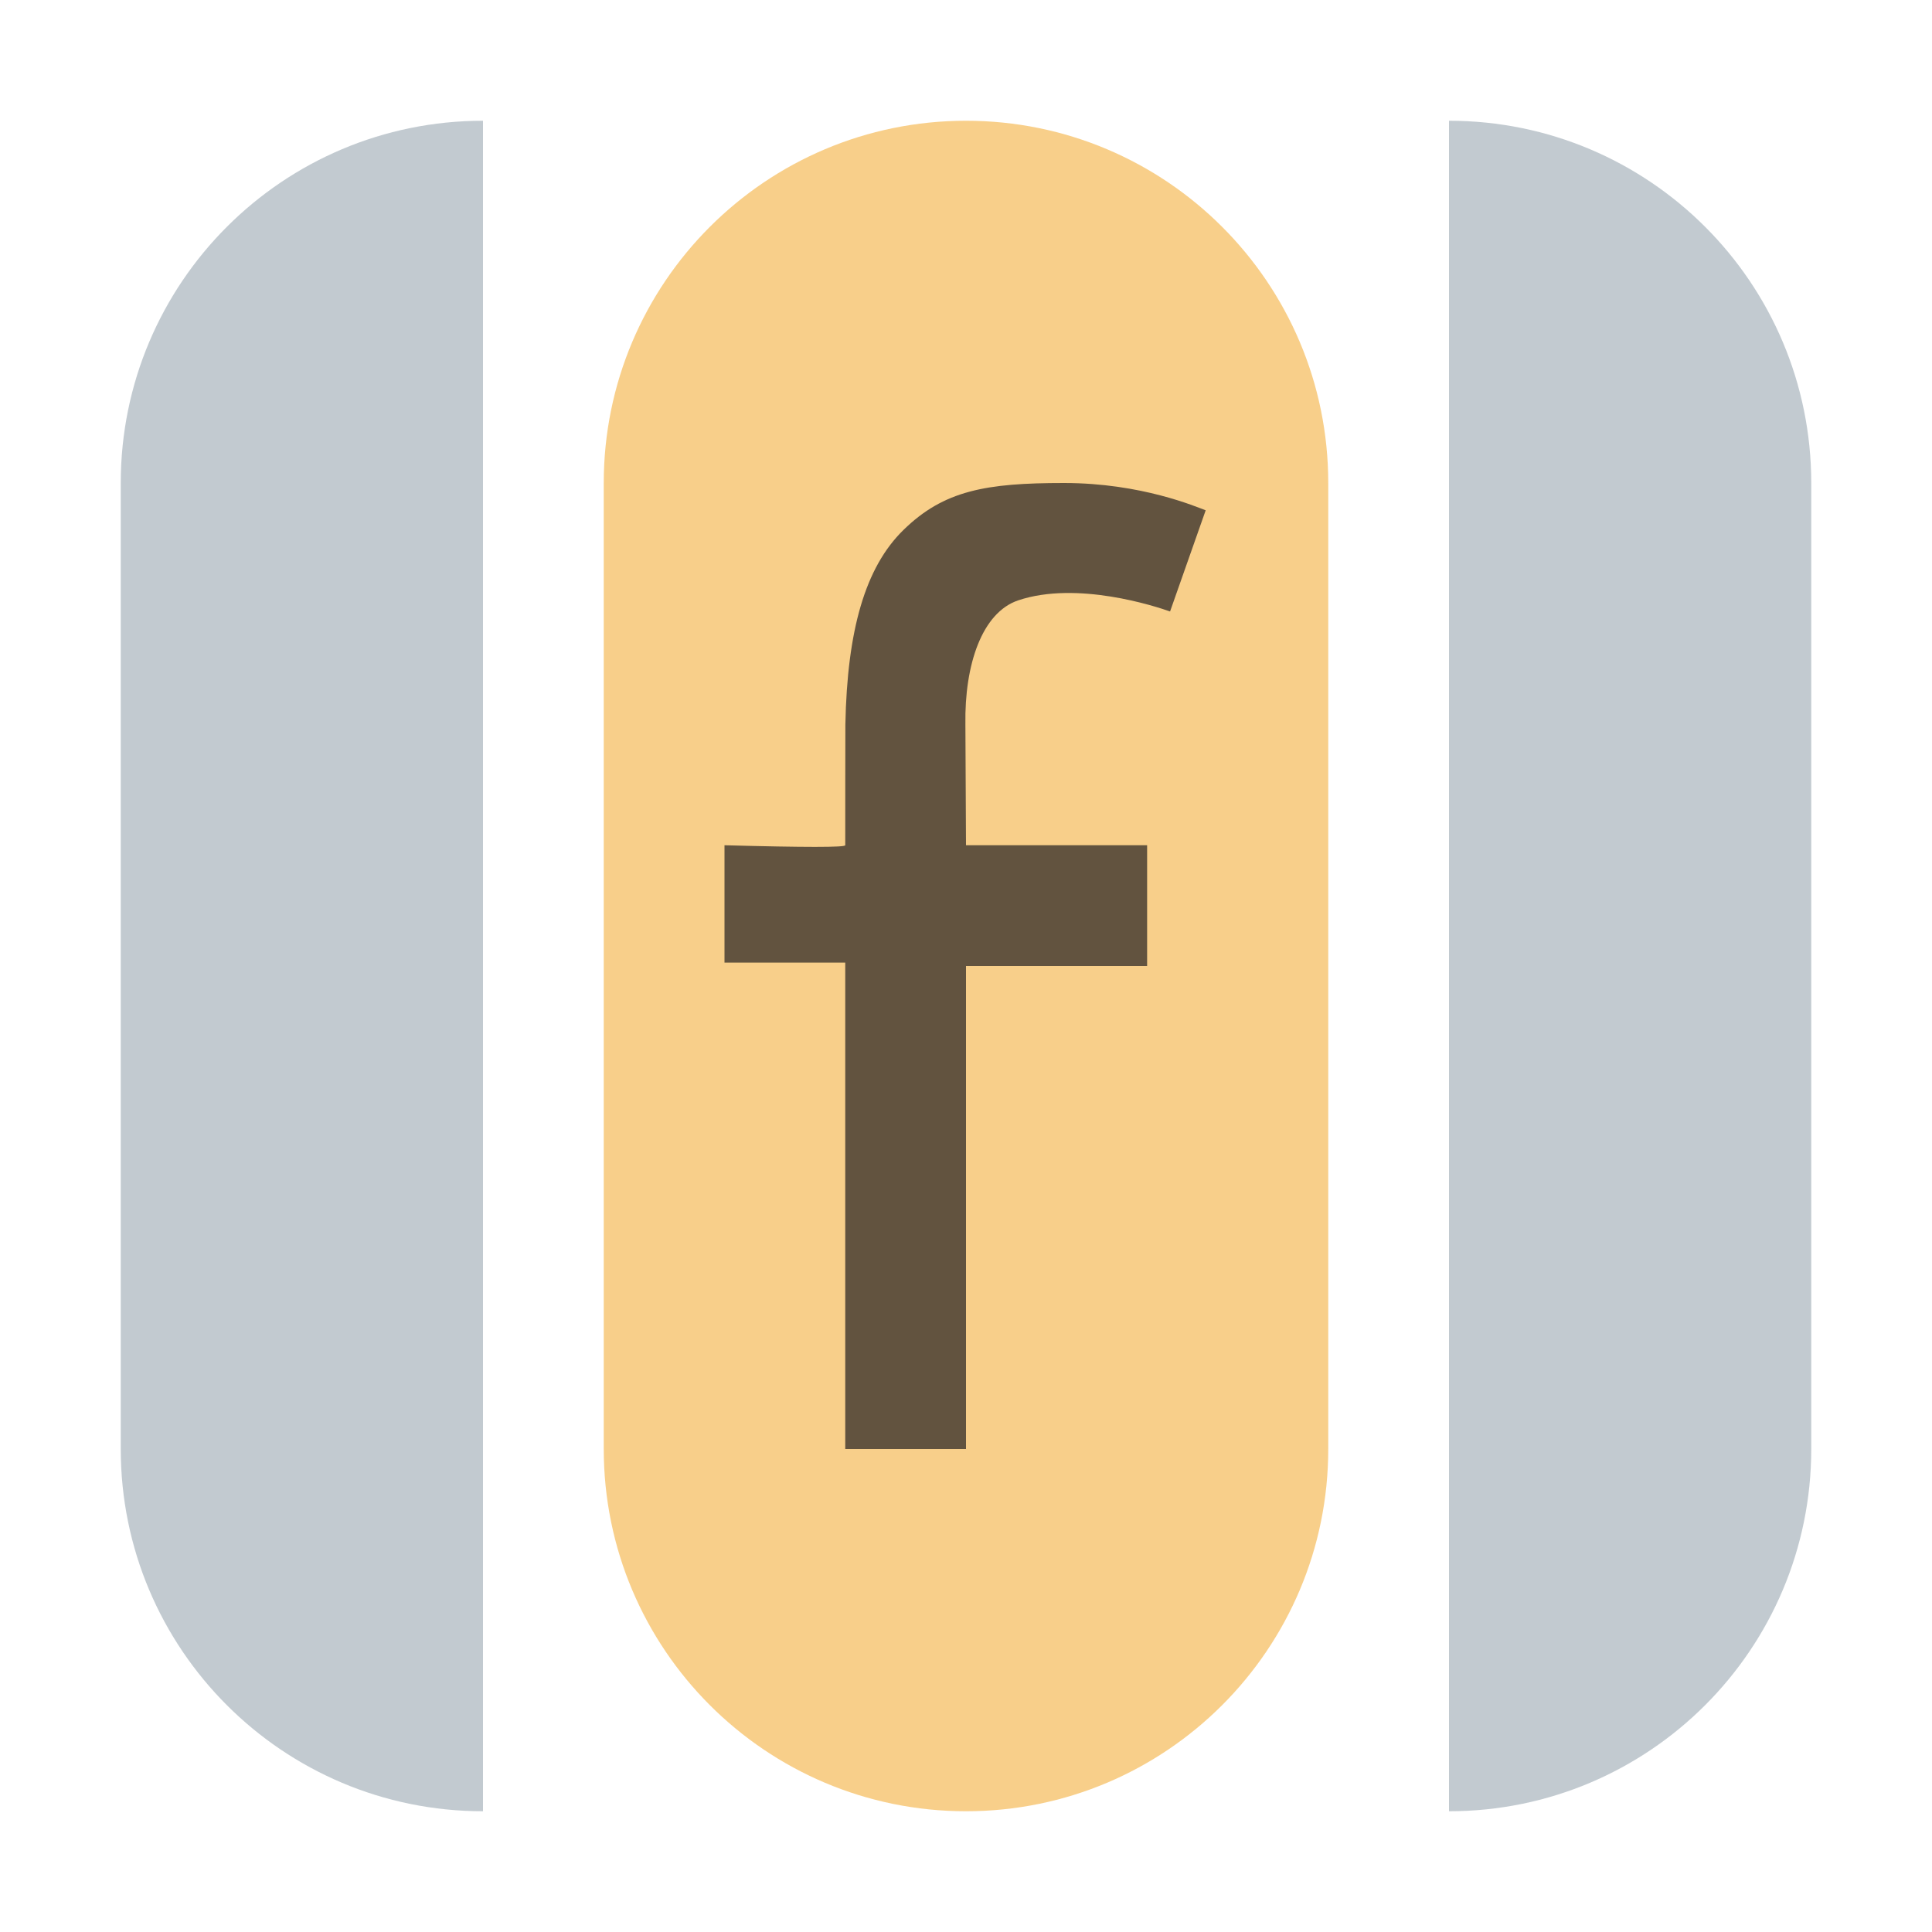
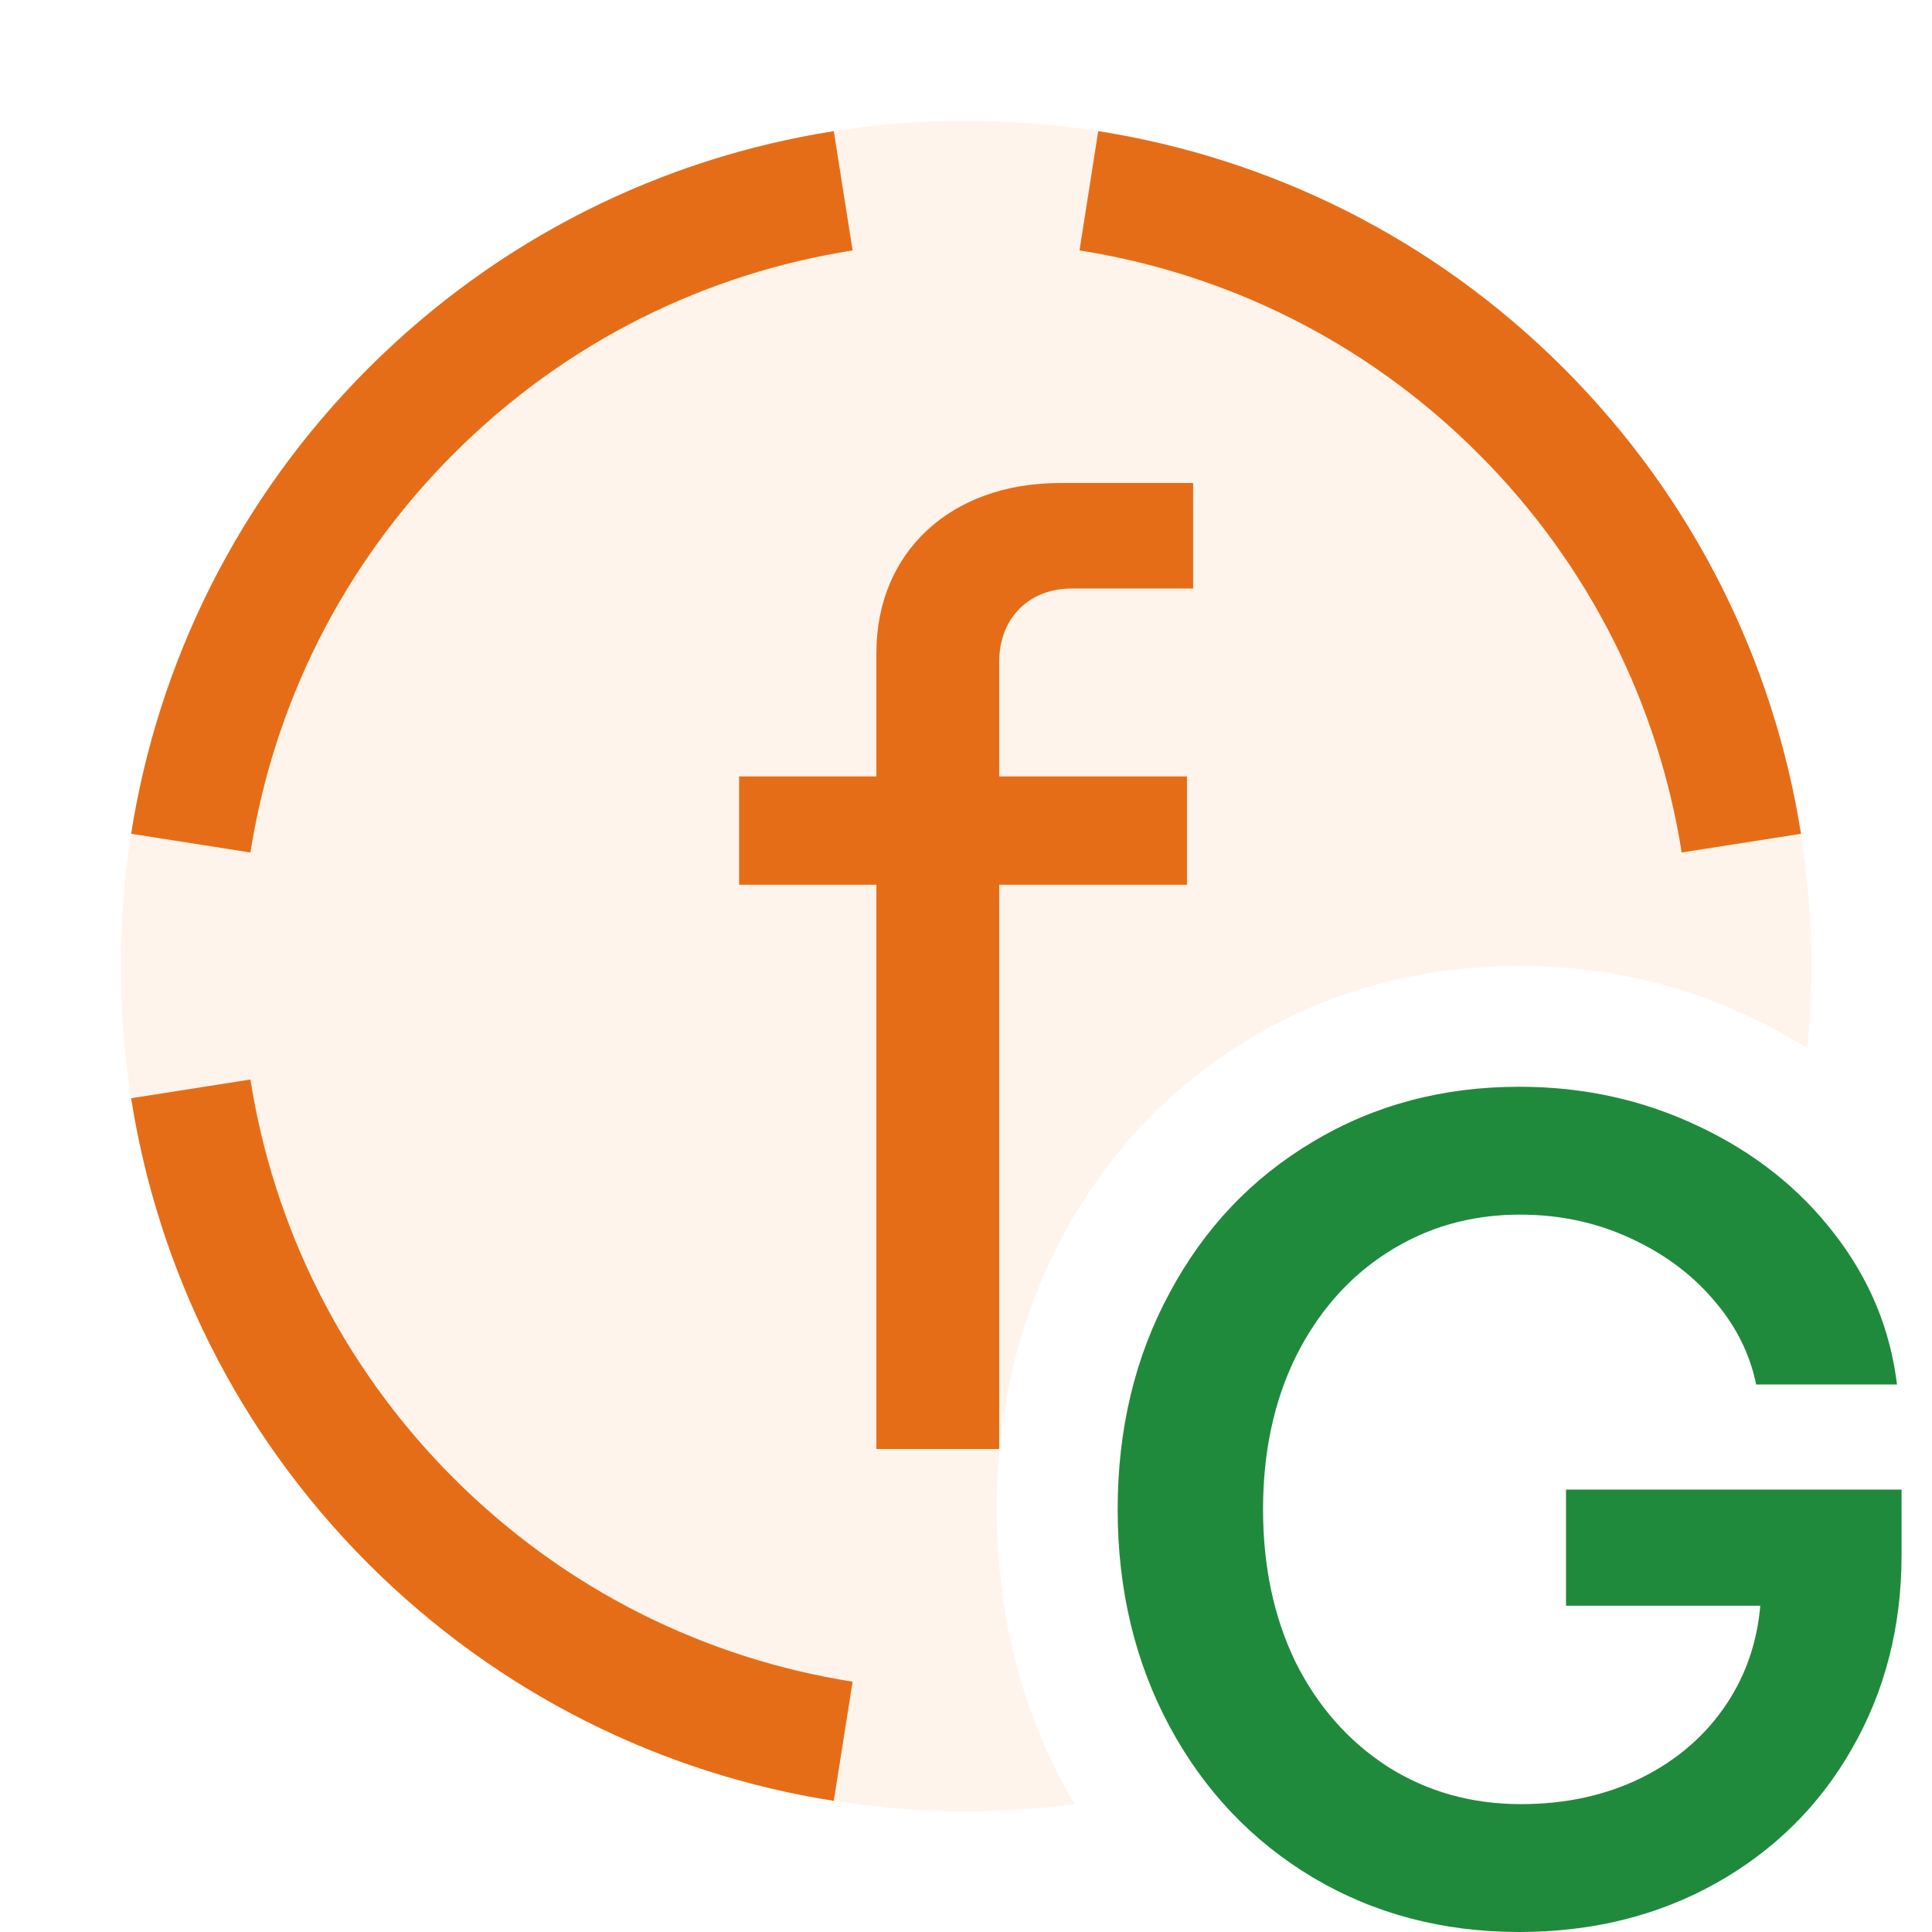
- <svg xmlns="http://www.w3.org/2000/svg" width="16" height="16" viewBox="0 0 16 16">
-   <g fill="none" fill-rule="evenodd">
-     <path fill="#9AA7B0" fill-opacity=".6" d="M12 1L12 1C13.657 1 15 2.343 15 4L15 12C15 13.657 13.657 15 12 15L12 1zM4 1L4 15 4 15C2.343 15 1 13.657 1 12L1 4C1 2.343 2.343 1 4 1z" />
-     <rect width="6" height="14" x="5" y="1" fill="#F4AF3D" fill-opacity=".6" rx="3" />
-     <path fill="#231F20" fill-opacity=".7" d="M1,8 L2,8 L2,4 L3.5,4 L3.5,3 L2,3 C1.997,2.362 1.995,2.028 1.995,2 C1.987,1.503 2.133,1.073 2.432,0.972 C2.92,0.808 3.569,1.021 3.69,1.064 L3.985,0.226 C3.909,0.199 3.456,0 2.811,0 C2.167,1.40512602e-16 1.817,0.061 1.482,0.389 C1.165,0.698 1.016,1.22 1.001,2 C1,2.045 1,2.953 1,3 C1,3.018 0.667,3.018 0,3 L0,3.972 L1,3.972 L1,8 Z" transform="translate(6 4)" />
-   </g>
+ <svg xmlns="http://www.w3.org/2000/svg" width="16" height="16" viewBox="0 0 16 16" fill="none">
+   <path d="M10.875 15.55C11.381 15.85 11.95 16 12.582 16C13.184 16 13.726 15.866 14.206 15.599C14.69 15.328 15.067 14.956 15.337 14.482C15.611 14.005 15.748 13.47 15.748 12.877V12.336H12.969V13.298H14.578C14.552 13.596 14.461 13.865 14.303 14.105C14.129 14.369 13.892 14.575 13.592 14.724C13.296 14.869 12.964 14.941 12.596 14.941C12.187 14.941 11.82 14.838 11.494 14.632C11.169 14.422 10.914 14.134 10.73 13.767C10.55 13.396 10.46 12.974 10.46 12.5C10.46 12.026 10.55 11.606 10.73 11.238C10.914 10.868 11.167 10.579 11.489 10.373C11.815 10.164 12.181 10.059 12.587 10.059C12.909 10.059 13.209 10.121 13.486 10.247C13.766 10.373 13.998 10.542 14.182 10.755C14.369 10.967 14.49 11.204 14.544 11.466H15.71C15.655 11.008 15.482 10.592 15.192 10.218C14.902 9.841 14.528 9.545 14.071 9.329C13.613 9.11 13.117 9 12.582 9C11.95 9 11.381 9.151 10.875 9.454C10.369 9.754 9.973 10.171 9.686 10.707C9.399 11.238 9.256 11.836 9.256 12.5C9.256 13.164 9.399 13.763 9.686 14.298C9.973 14.83 10.369 15.248 10.875 15.55Z" fill="#208A3C" />
+   <path d="M14.967 8.682C15.163 6.671 14.49 4.591 12.95 3.05C10.216 0.317 5.784 0.317 3.05 3.05C0.317 5.784 0.317 10.216 3.05 12.95C4.647 14.546 6.823 15.21 8.901 14.942C8.868 14.887 8.836 14.83 8.805 14.773L8.804 14.771C8.432 14.077 8.255 13.313 8.255 12.5C8.255 11.688 8.432 10.924 8.804 10.233C9.174 9.544 9.696 8.991 10.363 8.595C11.034 8.194 11.783 8 12.581 8C13.256 8 13.9 8.139 14.499 8.426C14.662 8.502 14.818 8.588 14.967 8.682Z" fill="#FFF4EB" />
+   <path d="M7.061 2.074L6.905 1.086C5.494 1.308 4.138 1.963 3.05 3.05C1.963 4.138 1.308 5.494 1.086 6.905L2.074 7.06C2.264 5.851 2.825 4.69 3.758 3.757C4.691 2.824 5.851 2.264 7.061 2.074Z" fill="#E66D17" />
+   <path d="M13.927 7.06L14.915 6.905C14.692 5.494 14.037 4.138 12.95 3.05C11.863 1.963 10.507 1.308 9.095 1.086L8.94 2.074C10.149 2.264 11.31 2.824 12.243 3.757C13.176 4.69 13.736 5.851 13.927 7.06Z" fill="#E66D17" />
+   <path d="M1.086 9.095C1.308 10.506 1.963 11.862 3.05 12.95C4.138 14.037 5.494 14.692 6.905 14.914L7.061 13.927C5.851 13.736 4.691 13.175 3.758 12.243C2.825 11.31 2.264 10.149 2.074 8.94L1.086 9.095Z" fill="#E66D17" />
+   <path d="M7.258 12H8.275V7.327H9.83V6.43H8.275V5.48C8.275 5.12 8.521 4.874 8.875 4.874H9.881V4H8.778C7.875 4 7.258 4.571 7.258 5.406V6.43H6.121V7.327H7.258V12Z" fill="#E66D17" />
</svg>
